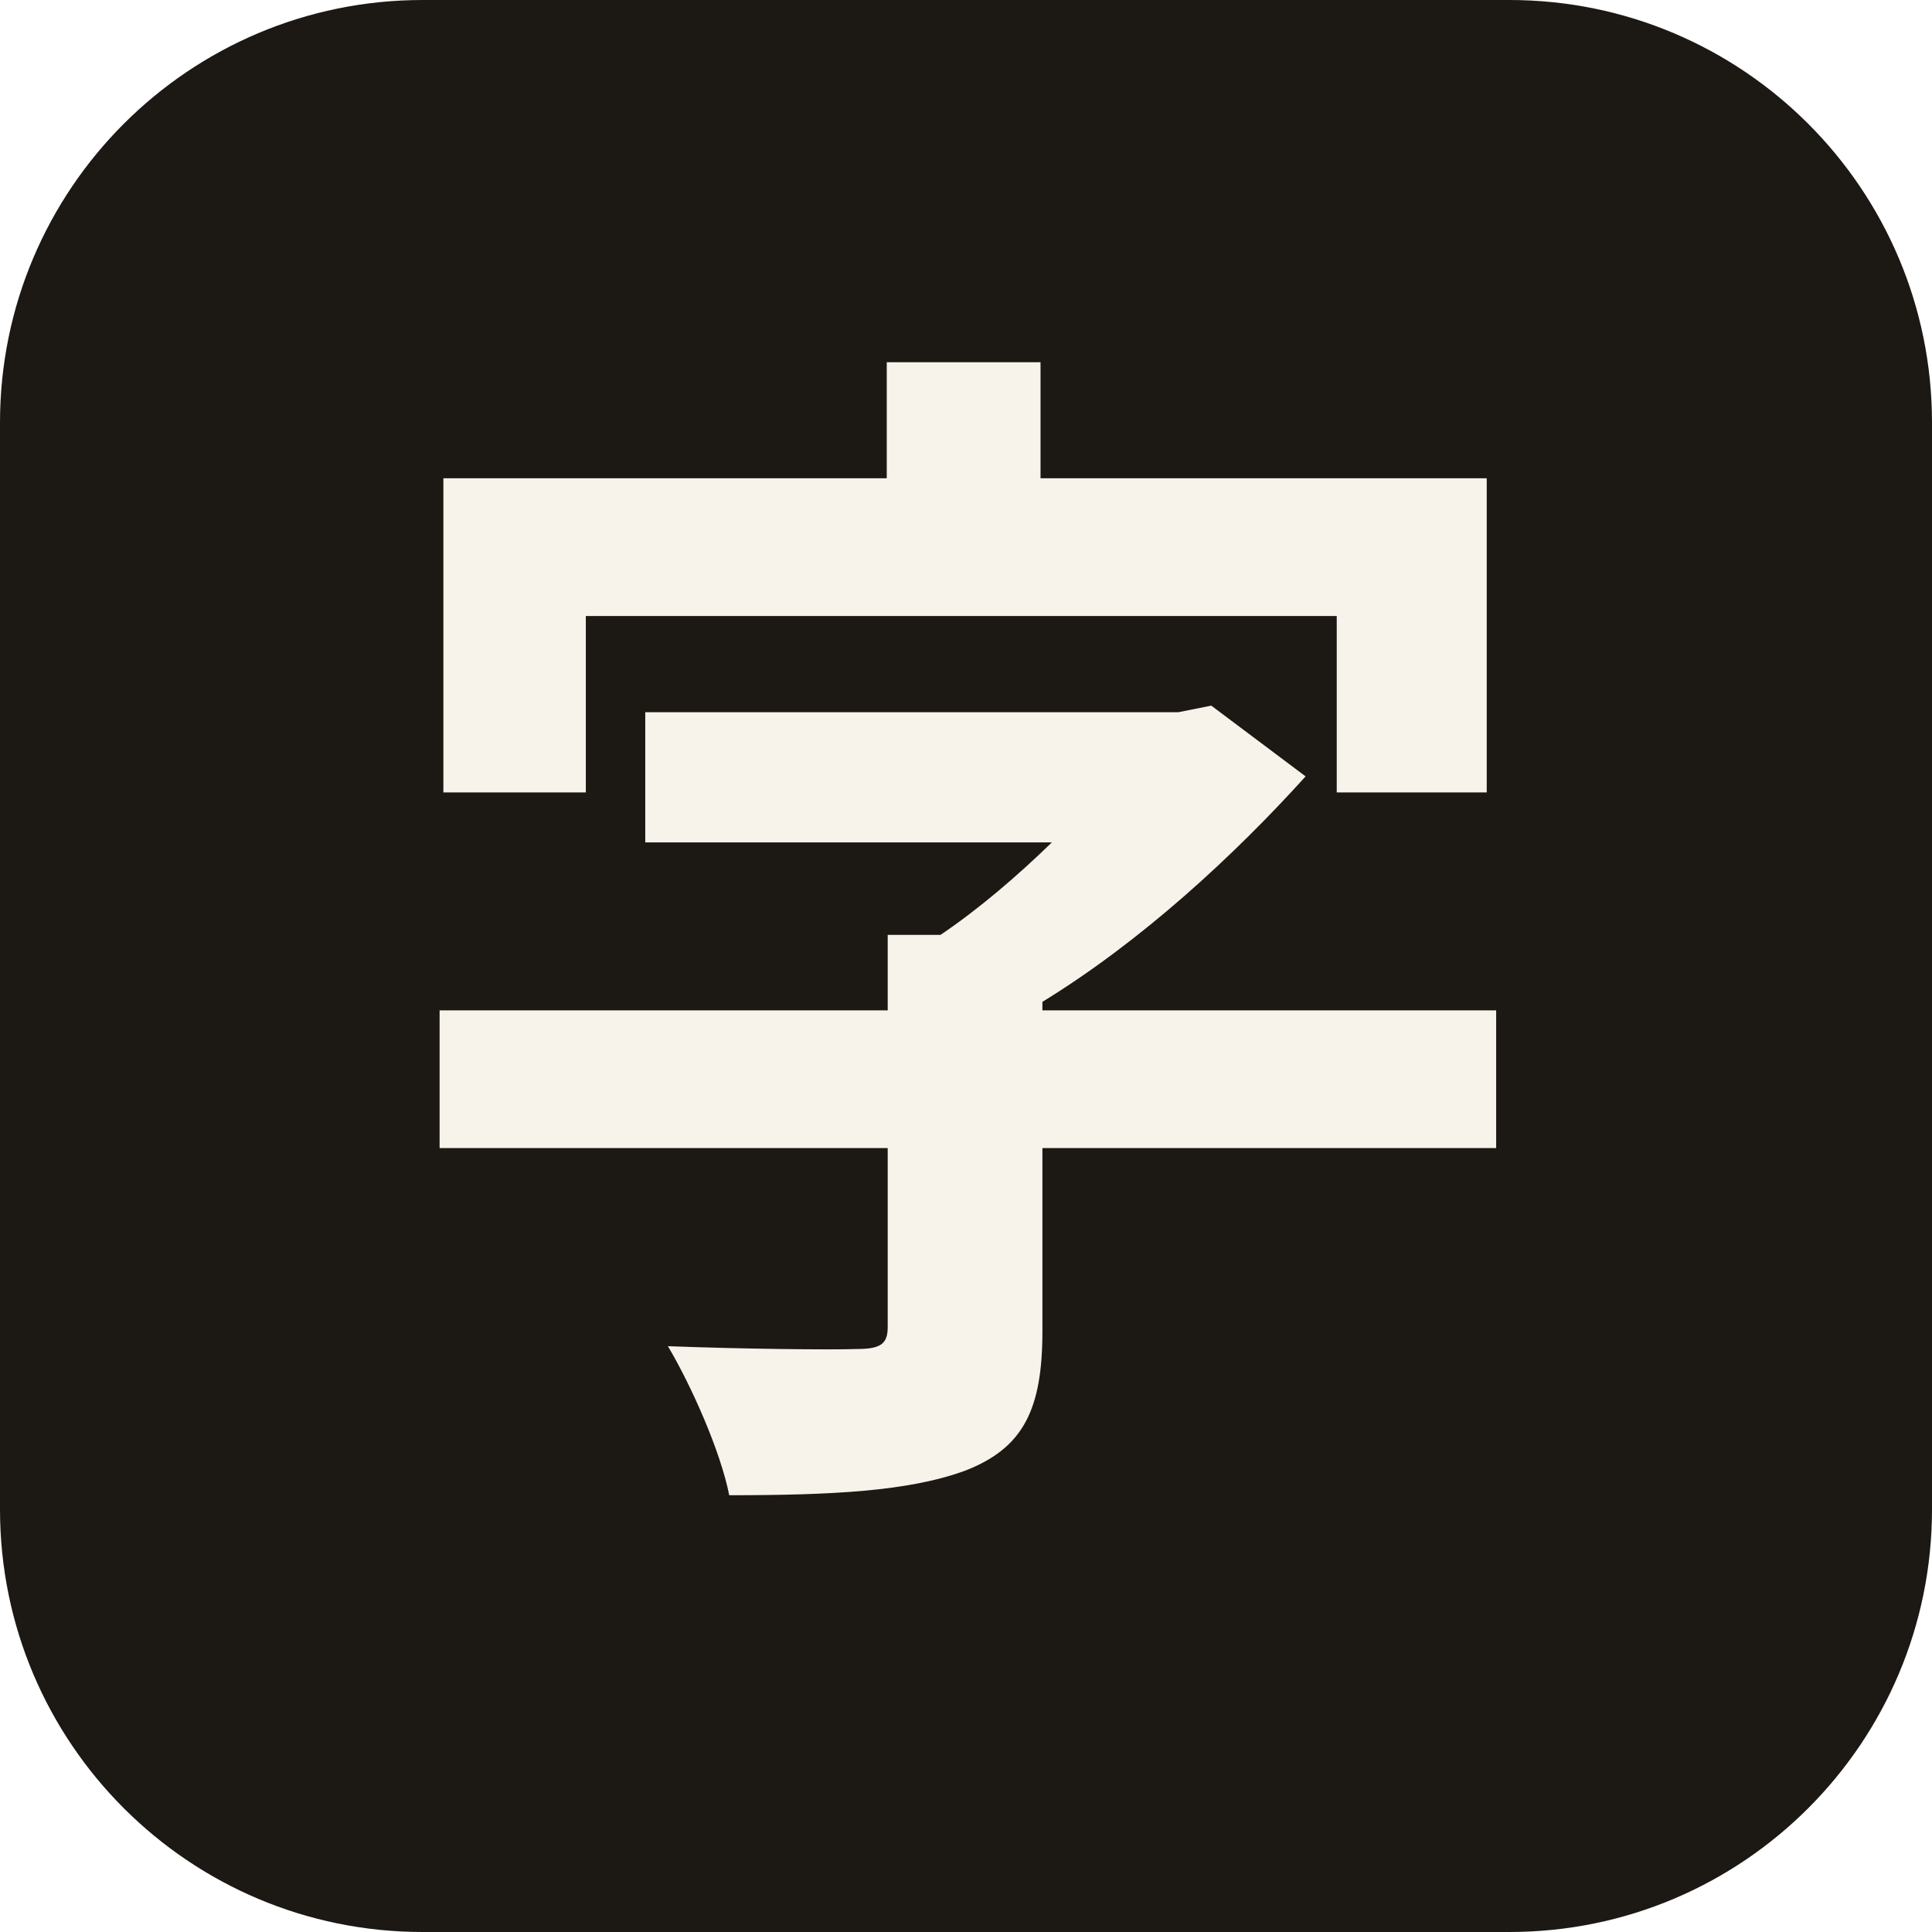
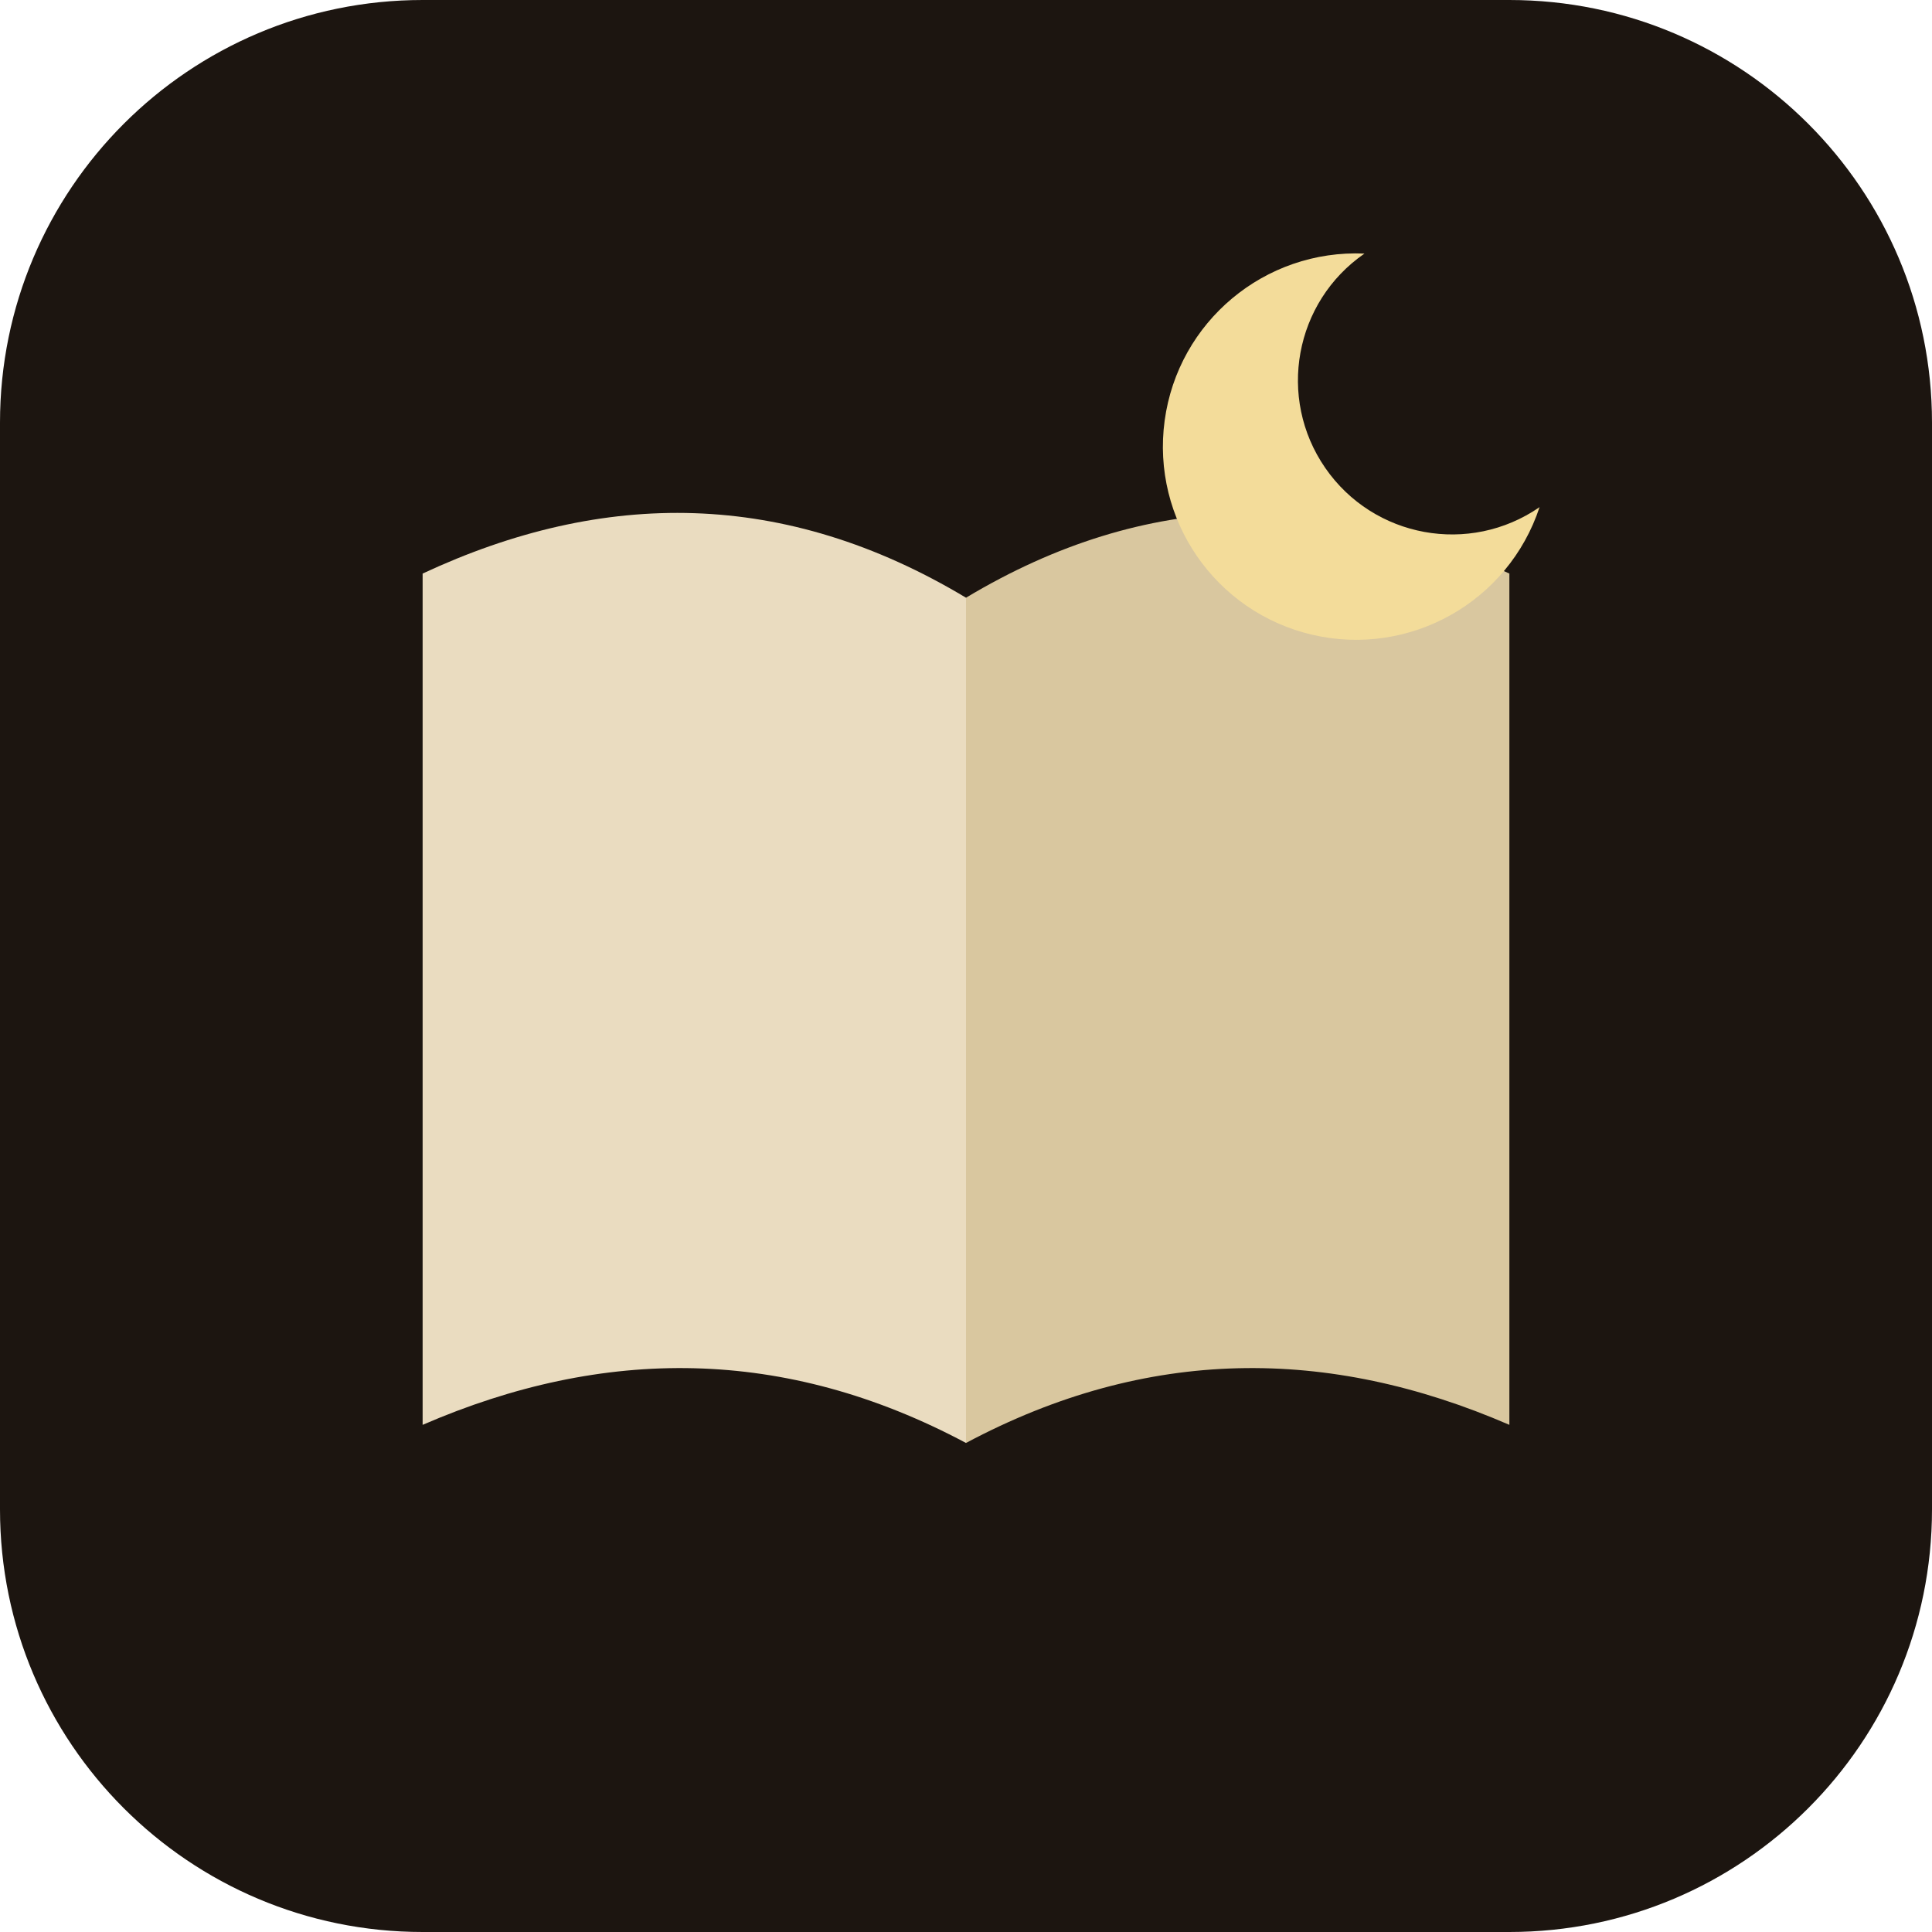
<svg xmlns="http://www.w3.org/2000/svg" viewBox="0 0 32 32">
-   <rect width="32" height="32" rx="7" fill="#1c1814" />
-   <text x="16" y="23" font-family="serif" font-size="20" font-weight="700" fill="#f7f3ea" text-anchor="middle">字</text>
+   <rect width="32" height="32" rx="7" fill="#1c1510" />
+   <path d="M7 9.5c3-1.4 6-1.4 9 .4v14c-3-1.6-6-1.6-9-.3z" fill="#eadcc0" />
+   <path d="M25 9.5c-3-1.4-6-1.4-9 .4v14c3-1.6 6-1.6 9-.3z" fill="#d9c79f" />
+   <path d="M22.6 4.2a3.2 3.2 0 1 0 2.9 4.2 2.5 2.5 0 1 1-2.9-4.2z" fill="#f3dc9a" />
</svg>
